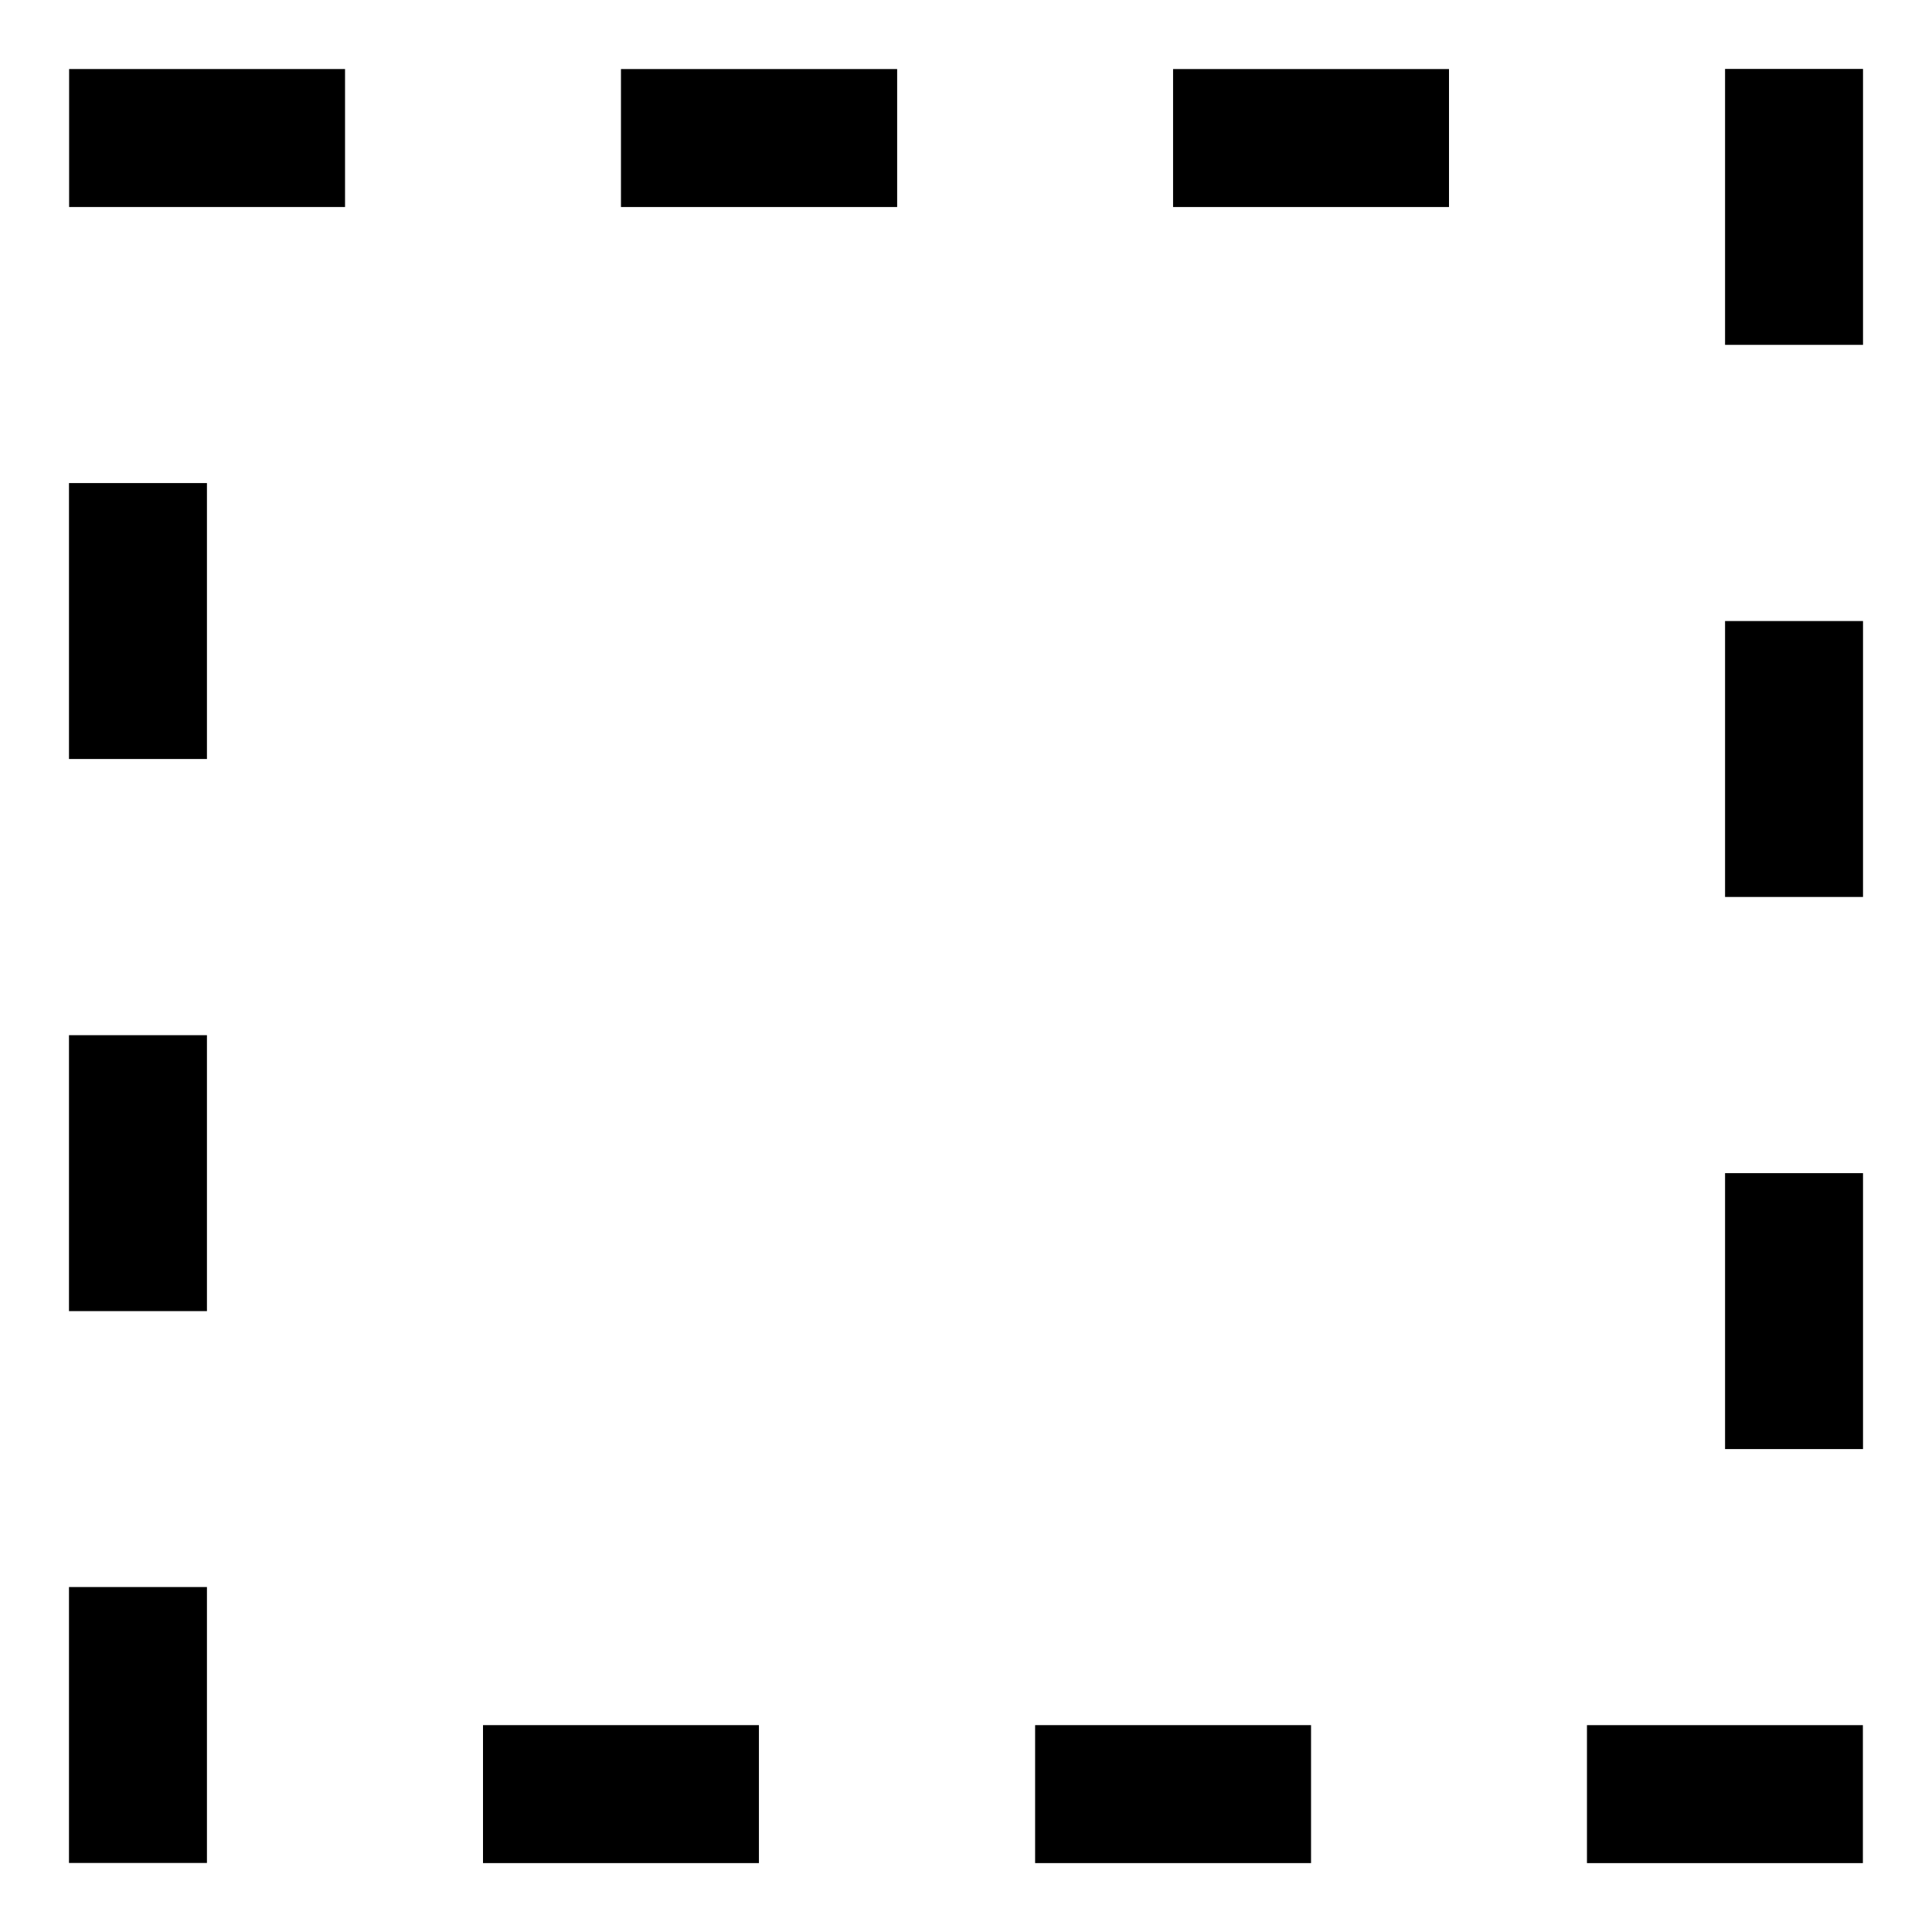
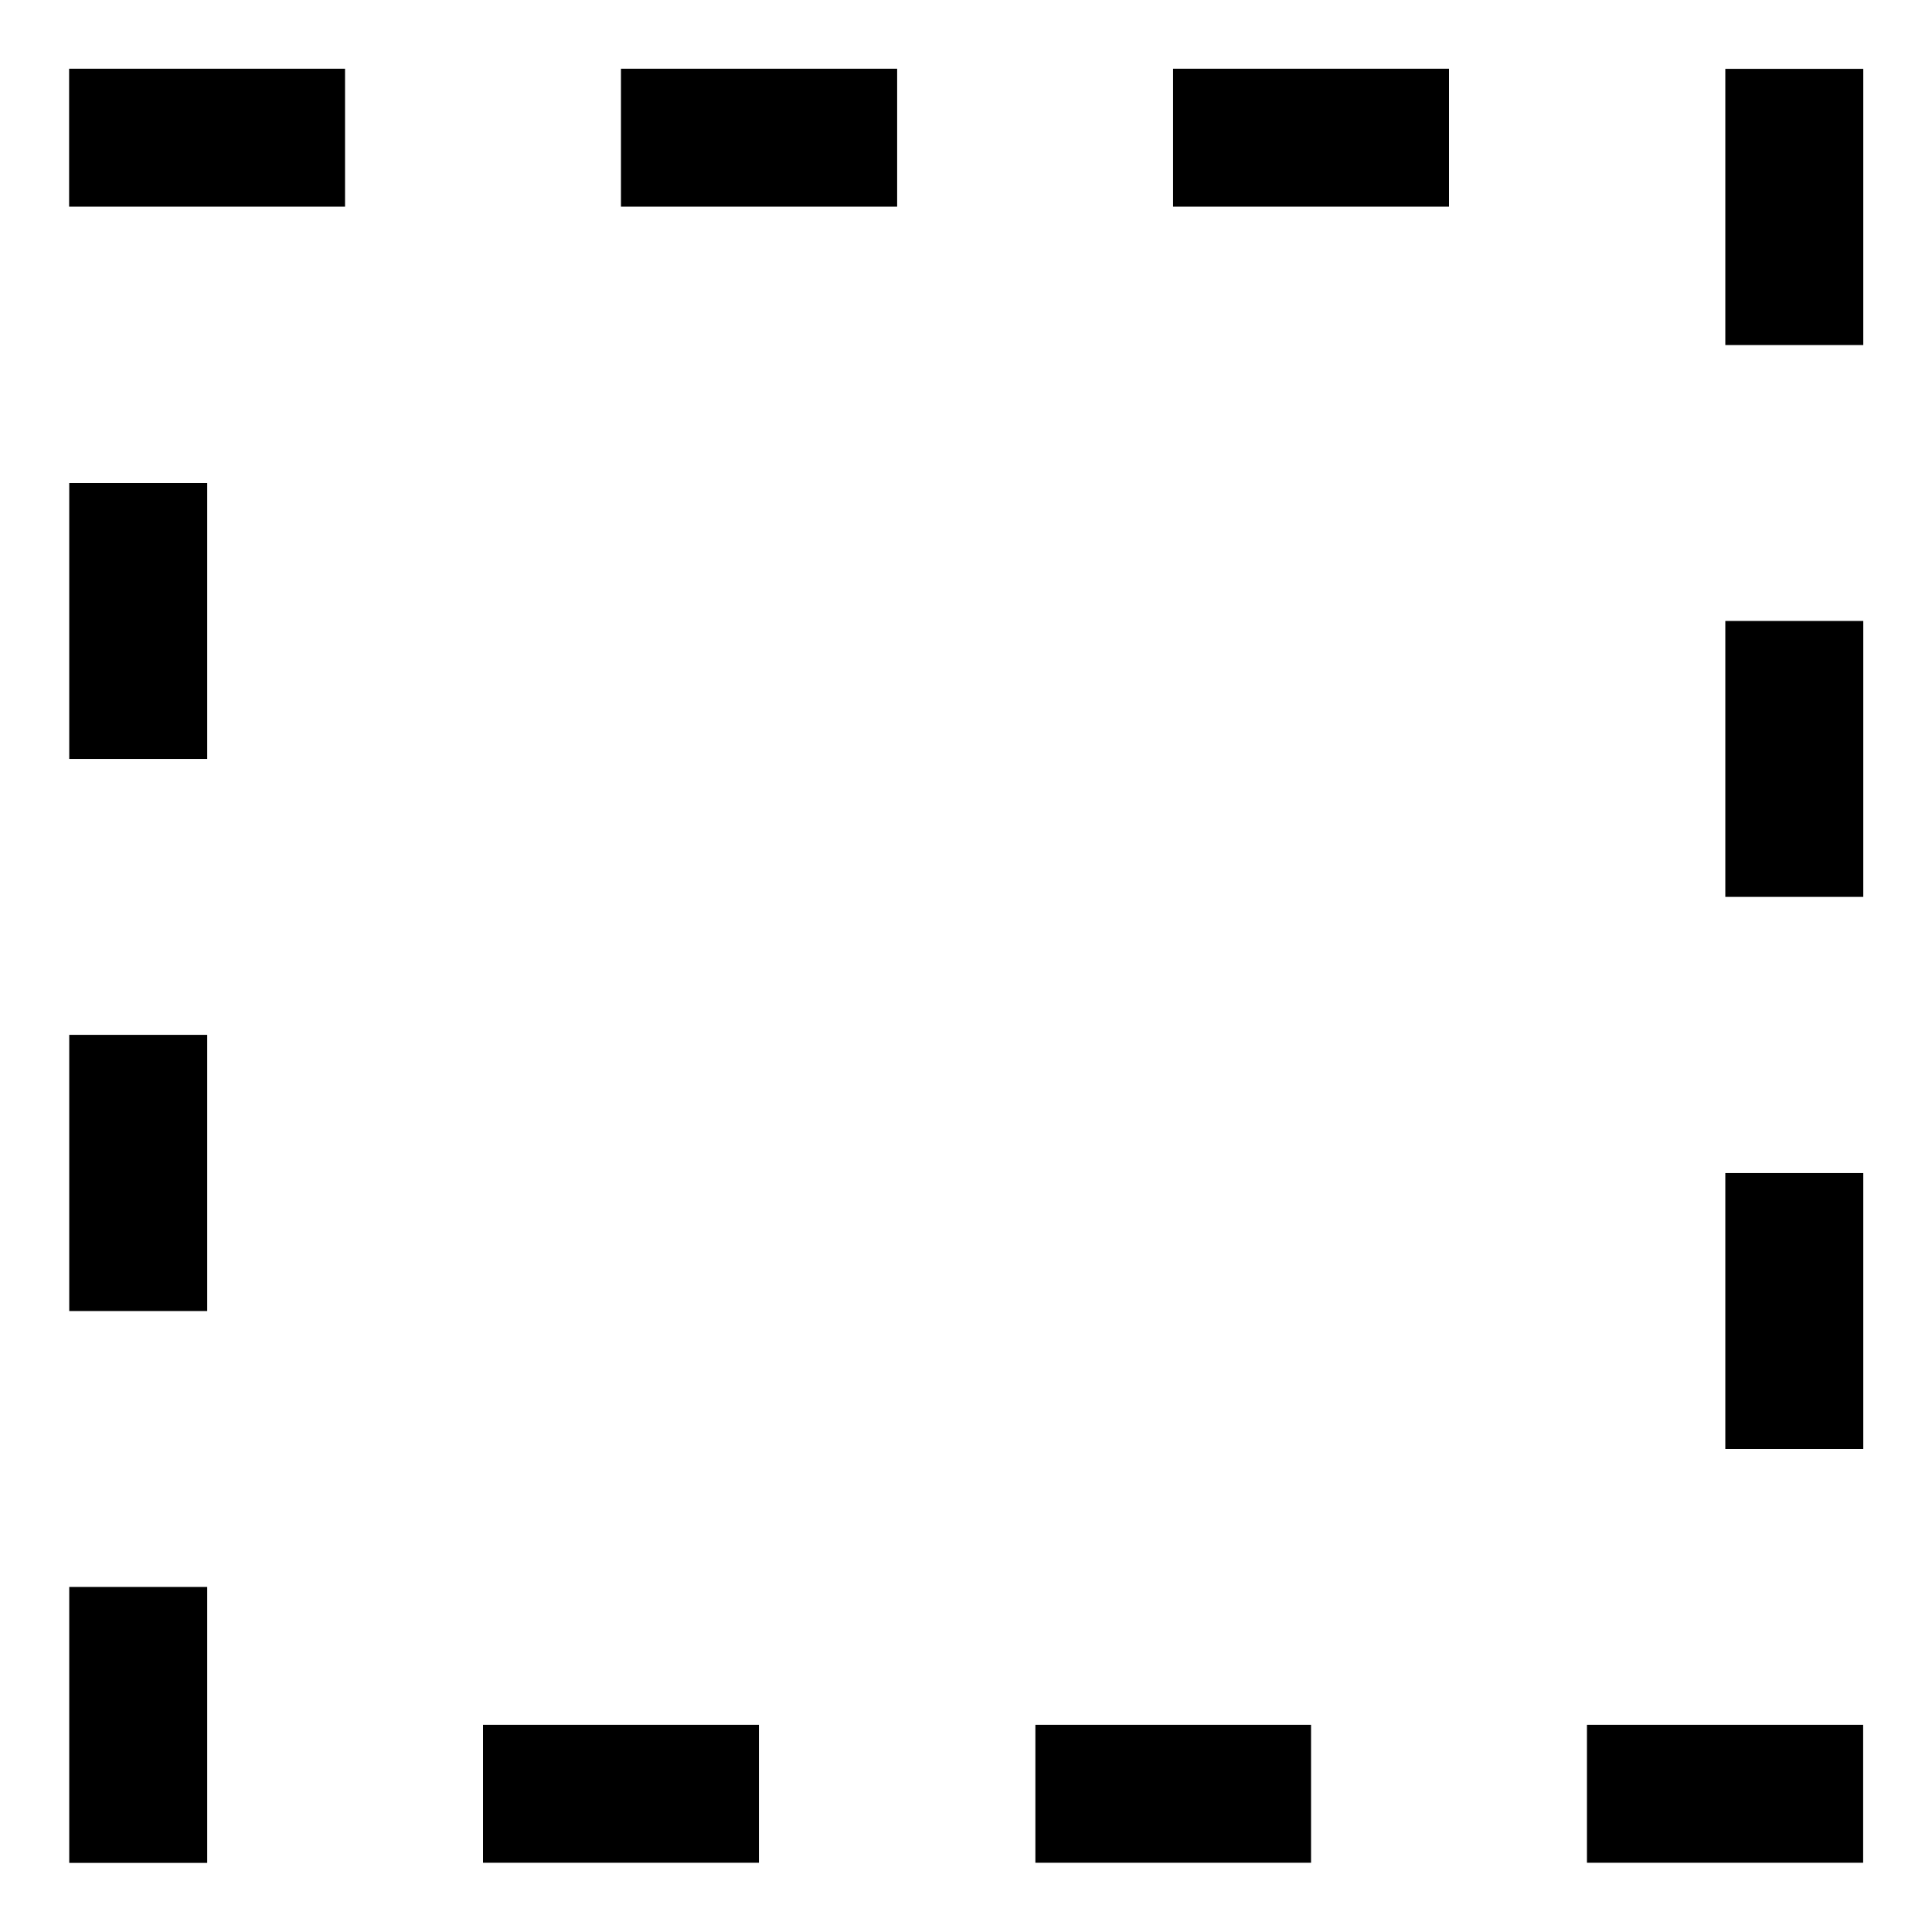
- <svg xmlns="http://www.w3.org/2000/svg" width="28" height="28" viewBox="0 0 7.408 7.408" version="1.1" id="svg8">
-   <defs id="defs2" />
-   <g id="layer1" transform="translate(0,-289.5917)">
-     <path style="fill:none;stroke:#000000;stroke-width:0.529;stroke-linecap:butt;stroke-linejoin:miter;stroke-miterlimit:4;stroke-dasharray:none;stroke-opacity:1" d="m 0.265,290.121 c 1.058,0 1.058,0 1.058,0" id="path827" />
-     <path style="fill:none;stroke:#000000;stroke-width:0.529;stroke-linecap:butt;stroke-linejoin:miter;stroke-miterlimit:4;stroke-dasharray:none;stroke-opacity:1" d="M 2.381,290.121 H 3.44" id="path829" />
-     <path style="fill:none;stroke:#000000;stroke-width:0.529;stroke-linecap:butt;stroke-linejoin:miter;stroke-miterlimit:4;stroke-dasharray:none;stroke-opacity:1" d="M 4.498,290.121 H 5.556" id="path831" />
-     <path style="fill:none;stroke:#000000;stroke-width:0.529;stroke-linecap:butt;stroke-linejoin:miter;stroke-miterlimit:4;stroke-dasharray:none;stroke-opacity:1" d="m 6.085,296.471 c 0.623,0 0.766,0 1.058,0" id="path833" />
-     <path style="fill:none;stroke:#000000;stroke-width:0.529;stroke-linecap:butt;stroke-linejoin:miter;stroke-miterlimit:4;stroke-dasharray:none;stroke-opacity:1" d="m 6.879,289.856 v 1.058" id="path835" />
-     <path style="fill:none;stroke:#000000;stroke-width:0.529;stroke-linecap:butt;stroke-linejoin:miter;stroke-miterlimit:4;stroke-dasharray:none;stroke-opacity:1" d="m 6.879,291.973 v 1.058" id="path837" />
-     <path style="fill:none;stroke:#000000;stroke-width:0.529;stroke-linecap:butt;stroke-linejoin:miter;stroke-miterlimit:4;stroke-dasharray:none;stroke-opacity:1" d="m 6.879,294.09 v 1.058" id="path839" />
-     <path style="fill:none;stroke:#000000;stroke-width:0.529;stroke-linecap:butt;stroke-linejoin:miter;stroke-miterlimit:4;stroke-dasharray:none;stroke-opacity:1" d="M 5.027,296.471 H 3.969" id="path843" />
-     <path style="fill:none;stroke:#000000;stroke-width:0.529;stroke-linecap:butt;stroke-linejoin:miter;stroke-miterlimit:4;stroke-dasharray:none;stroke-opacity:1" d="M 2.91,296.471 H 1.852" id="path845" />
-     <path style="fill:none;stroke:#000000;stroke-width:0.529;stroke-linecap:butt;stroke-linejoin:miter;stroke-miterlimit:4;stroke-dasharray:none;stroke-opacity:1" d="m 0.529,296.735 v -1.058" id="path847" />
-     <path style="fill:none;stroke:#000000;stroke-width:0.529;stroke-linecap:butt;stroke-linejoin:miter;stroke-miterlimit:4;stroke-dasharray:none;stroke-opacity:1" d="m 0.529,294.619 v -1.058" id="path849" />
-     <path style="fill:none;stroke:#000000;stroke-width:0.529;stroke-linecap:butt;stroke-linejoin:miter;stroke-miterlimit:4;stroke-dasharray:none;stroke-opacity:1" d="m 0.529,292.502 v -1.058" id="path851" />
-   </g>
+ <svg xmlns="http://www.w3.org/2000/svg" width="28" height="28" viewBox="0 0 7.408 7.408">
+   <path d="M.265 290.12h1.058M2.381 290.12H3.44M4.498 290.12h1.058M6.085 296.47h1.059M6.88 289.856v1.059M6.88 291.973v1.058M6.88 294.09v1.058M5.027 296.47H3.97M2.91 296.47H1.852M.53 296.735v-1.058M.53 294.619v-1.059M.53 292.502v-1.058" style="fill:none;stroke:#000;stroke-width:.529;stroke-linecap:butt;stroke-linejoin:miter;stroke-miterlimit:4;stroke-dasharray:none;stroke-opacity:1" transform="translate(0 -289.592)" />
</svg>
